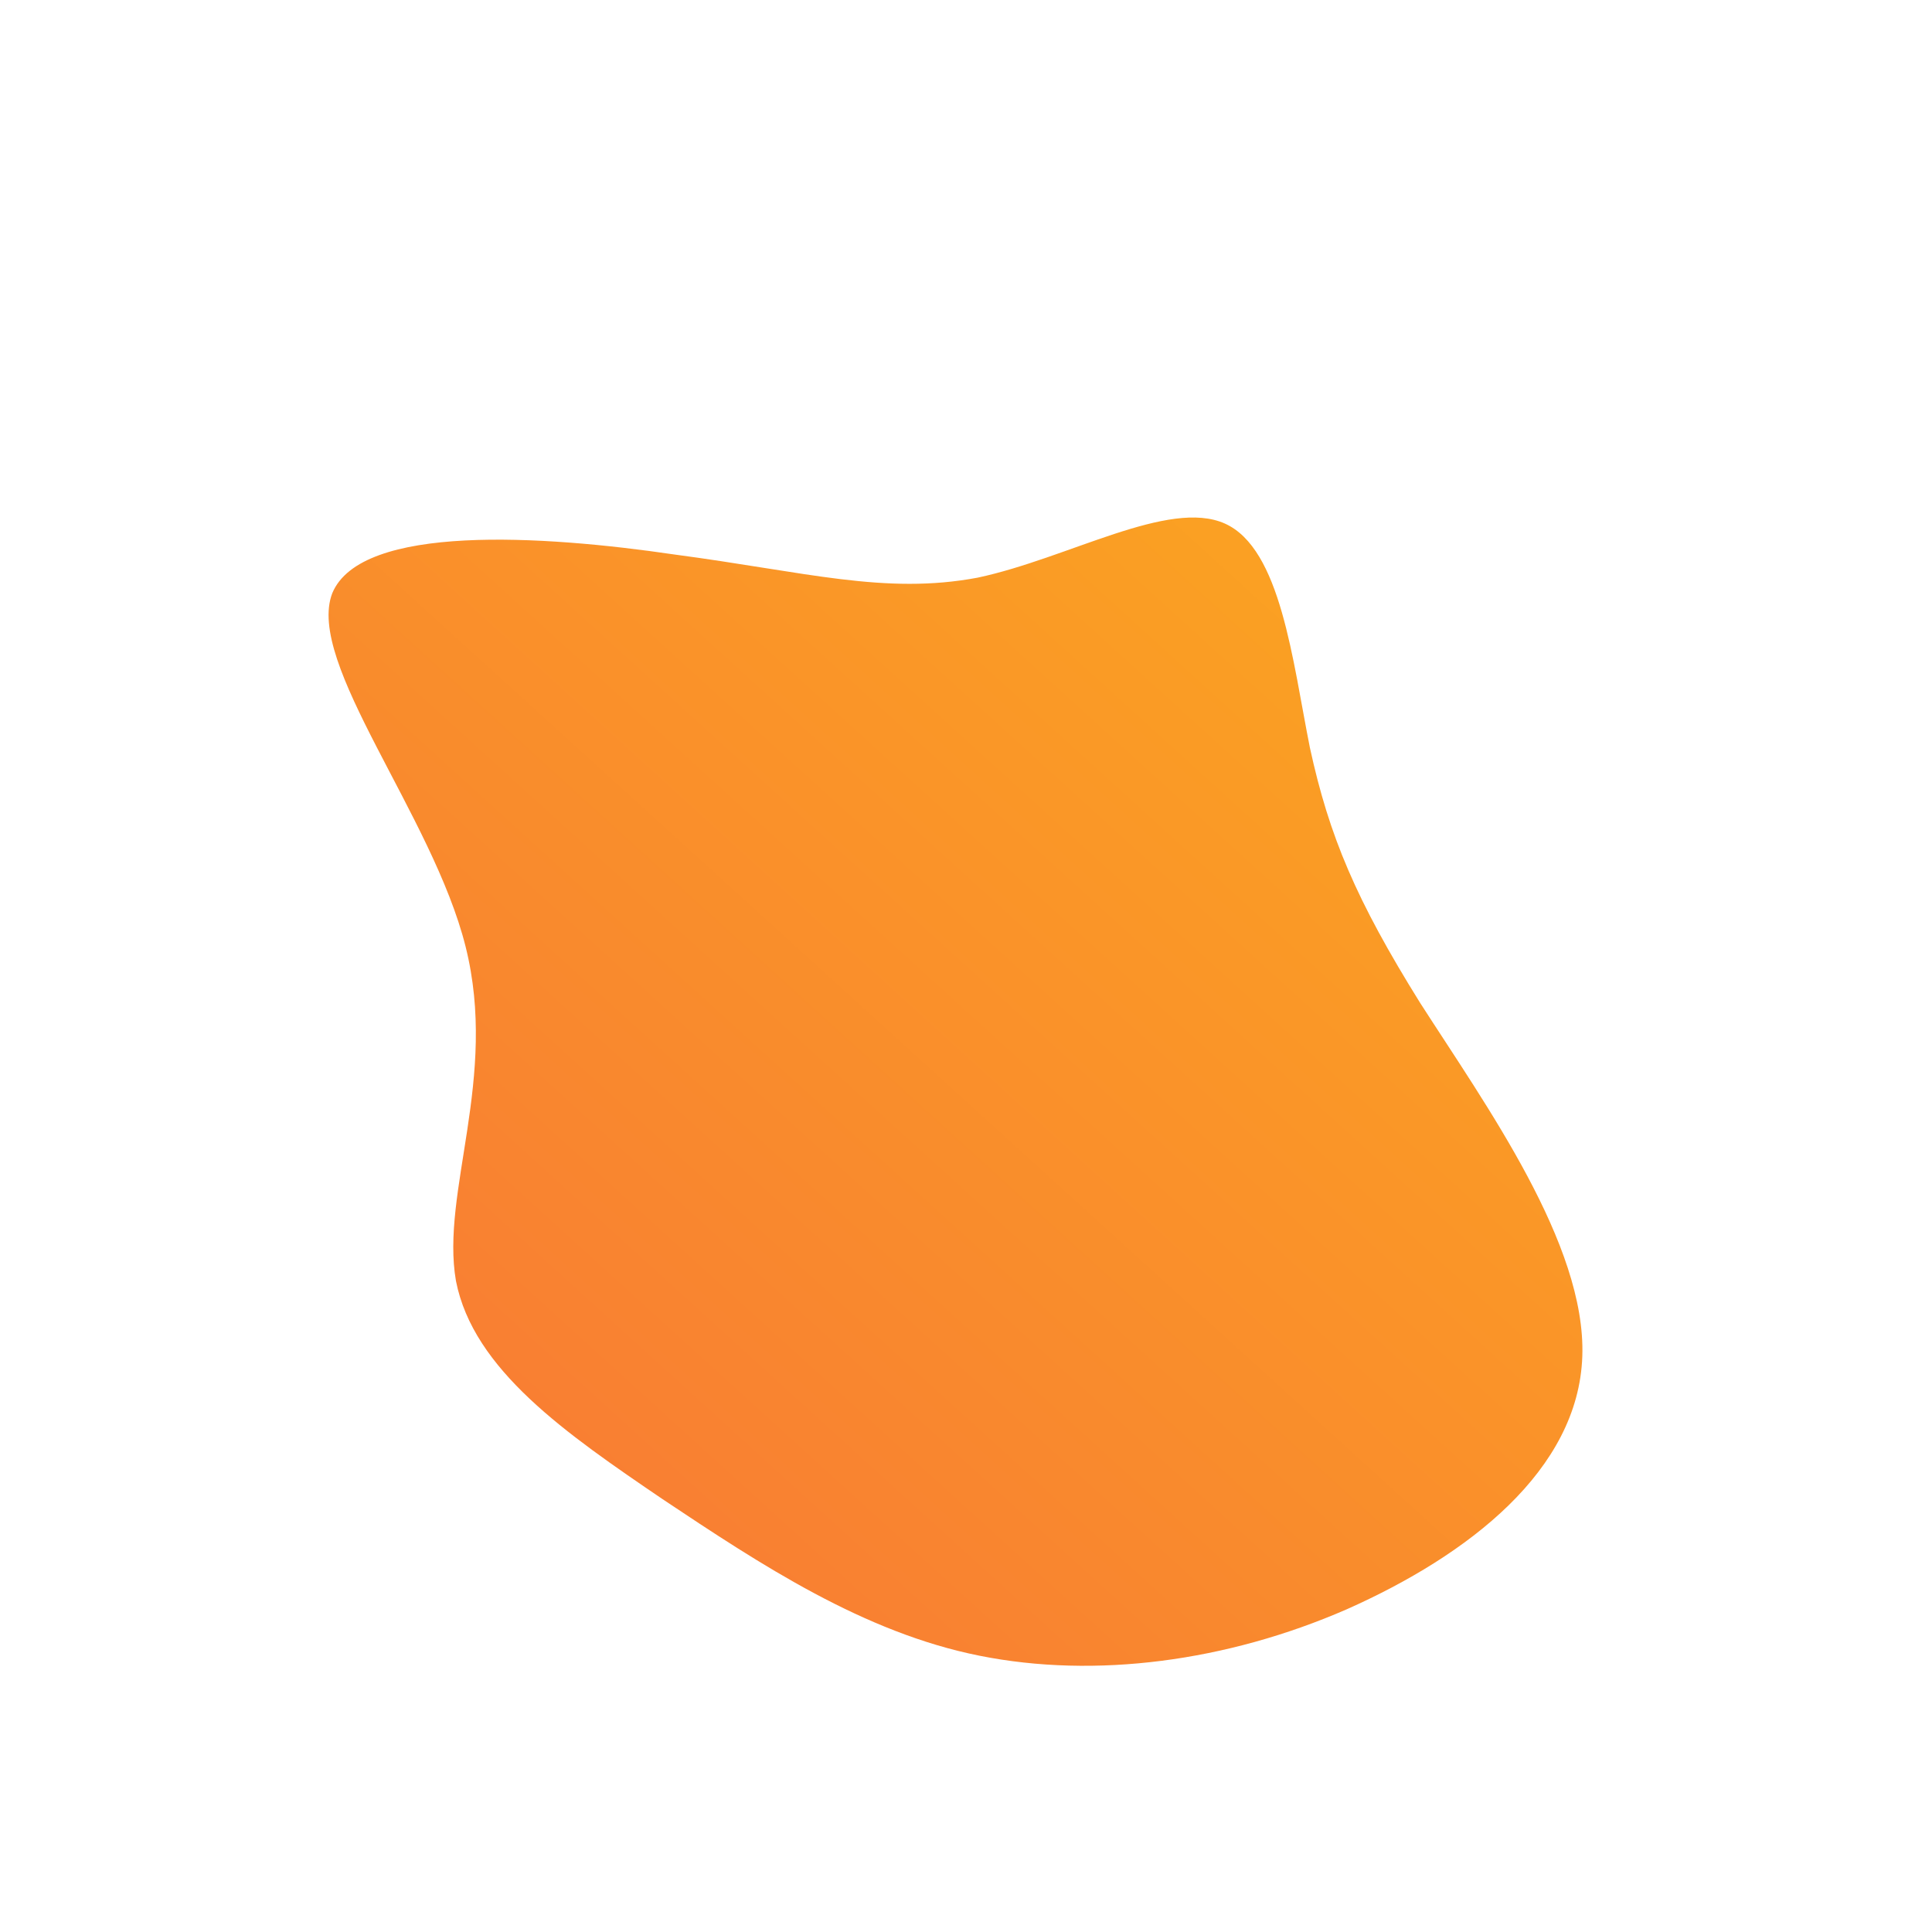
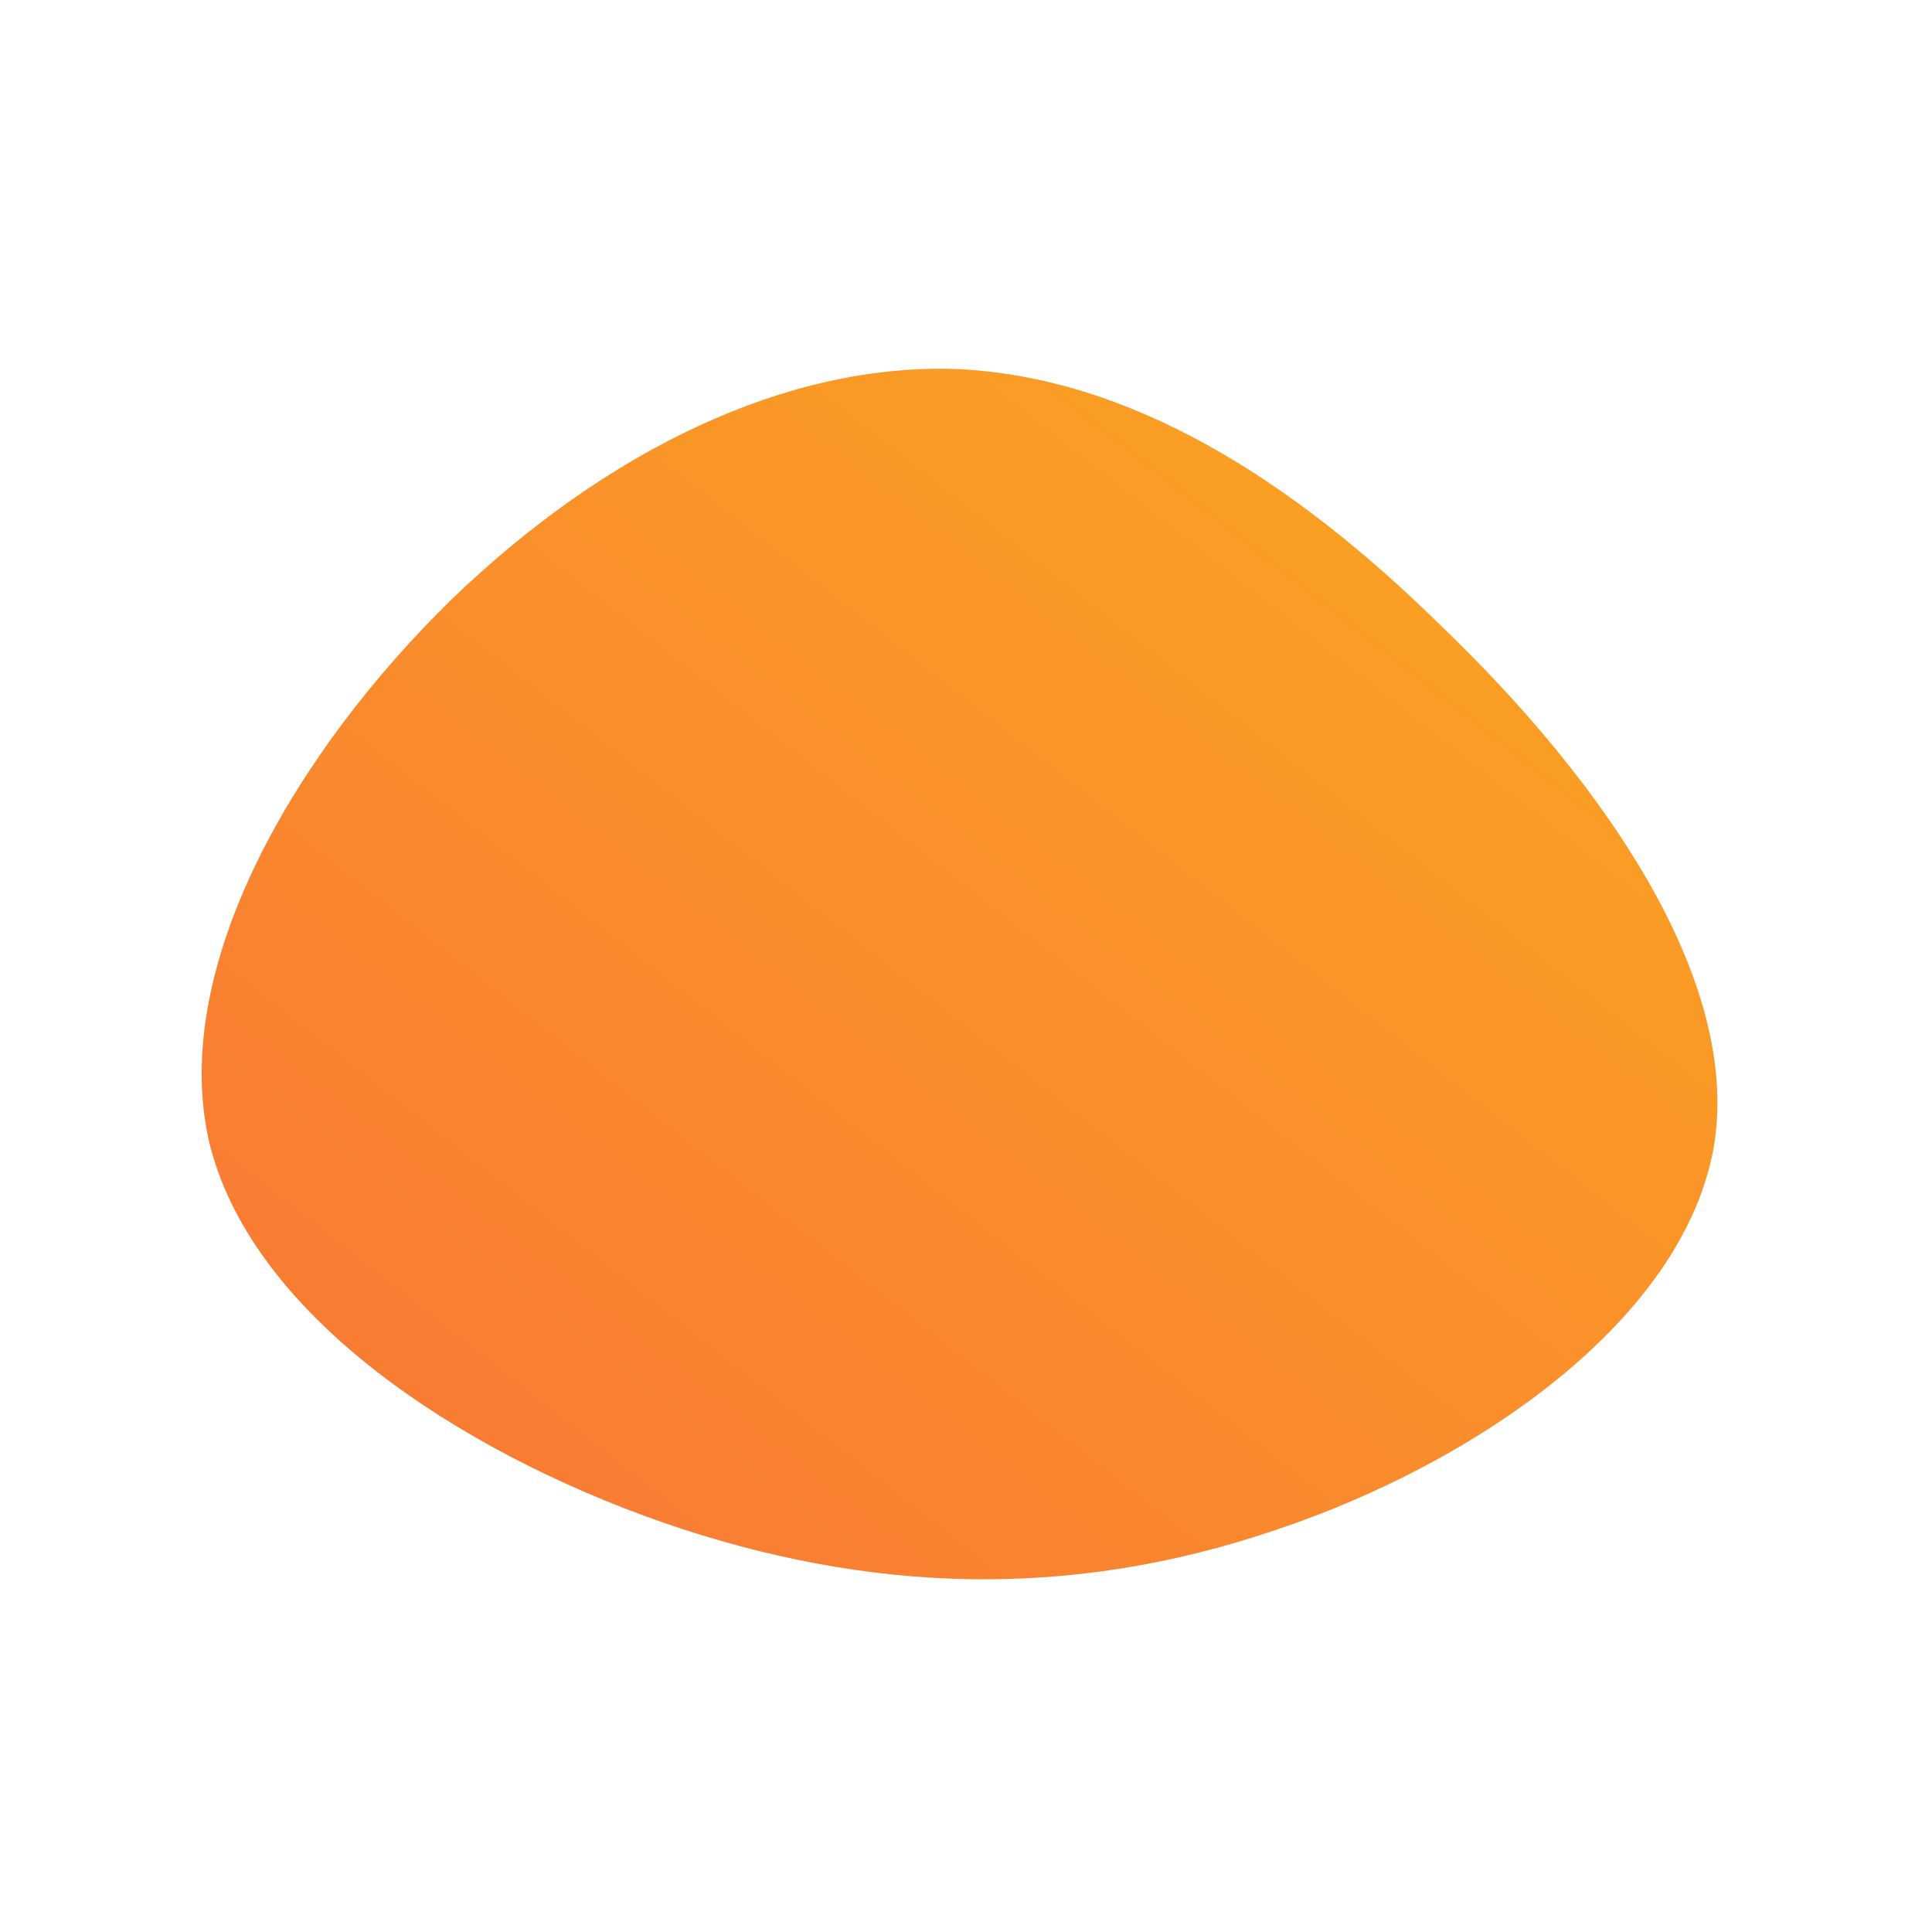
<svg xmlns="http://www.w3.org/2000/svg" id="sw-js-blob-svg" viewBox="0 0 100 100" version="1.1">
  <defs>
    <linearGradient id="sw-gradient" x1="0" x2="1" y1="1" y2="0">
      <stop id="stop1" stop-color="rgba(248, 117, 55, 1)" offset="0%" />
      <stop id="stop2" stop-color="rgba(251, 168, 31, 1)" offset="100%" />
    </linearGradient>
  </defs>
-   <path fill="url(#sw-gradient)" d="M13.4,-22.9C16.3,-21.6,16.9,-15.8,17.8,-11.3C18.8,-6.7,20.2,-3.4,23.5,1.9C26.9,7.2,32.1,14.4,31.9,20.2C31.7,26.1,26,30.5,19.7,33.3C13.5,36,6.7,36.9,0.7,35.7C-5.3,34.5,-10.6,31,-15.7,27.6C-20.7,24.2,-25.5,20.9,-26.4,16.3C-27.2,11.7,-24.2,5.8,-25.9,-1C-27.6,-7.8,-34.2,-15.7,-32.8,-19.3C-31.3,-22.9,-21.9,-22.3,-15.1,-21.3C-8.3,-20.4,-4.2,-19.2,0.6,-20.1C5.3,-21.1,10.5,-24.2,13.4,-22.9Z" width="100%" height="100%" transform="translate(50 50)" stroke-width="0" style="transition: 0.3s;" stroke="url(#sw-gradient)" />
+   <path fill="url(#sw-gradient)" d="M24.7,-17.5C32.7,-9.8,40.2,0.6,38.7,9.4C37.1,18.3,26.5,25.7,16,29.2C5.4,32.8,-5,32.5,-15.7,28.8C-26.3,25.1,-37.1,18,-39.2,9C-41.2,-0.1,-34.6,-11.2,-26.6,-19C-18.6,-26.7,-9.3,-31.2,-0.5,-30.9C8.4,-30.5,16.8,-25.3,24.7,-17.5Z" width="100%" height="100%" transform="translate(50 50)" stroke-width="0" style="transition: 0.3s;" />
</svg>
